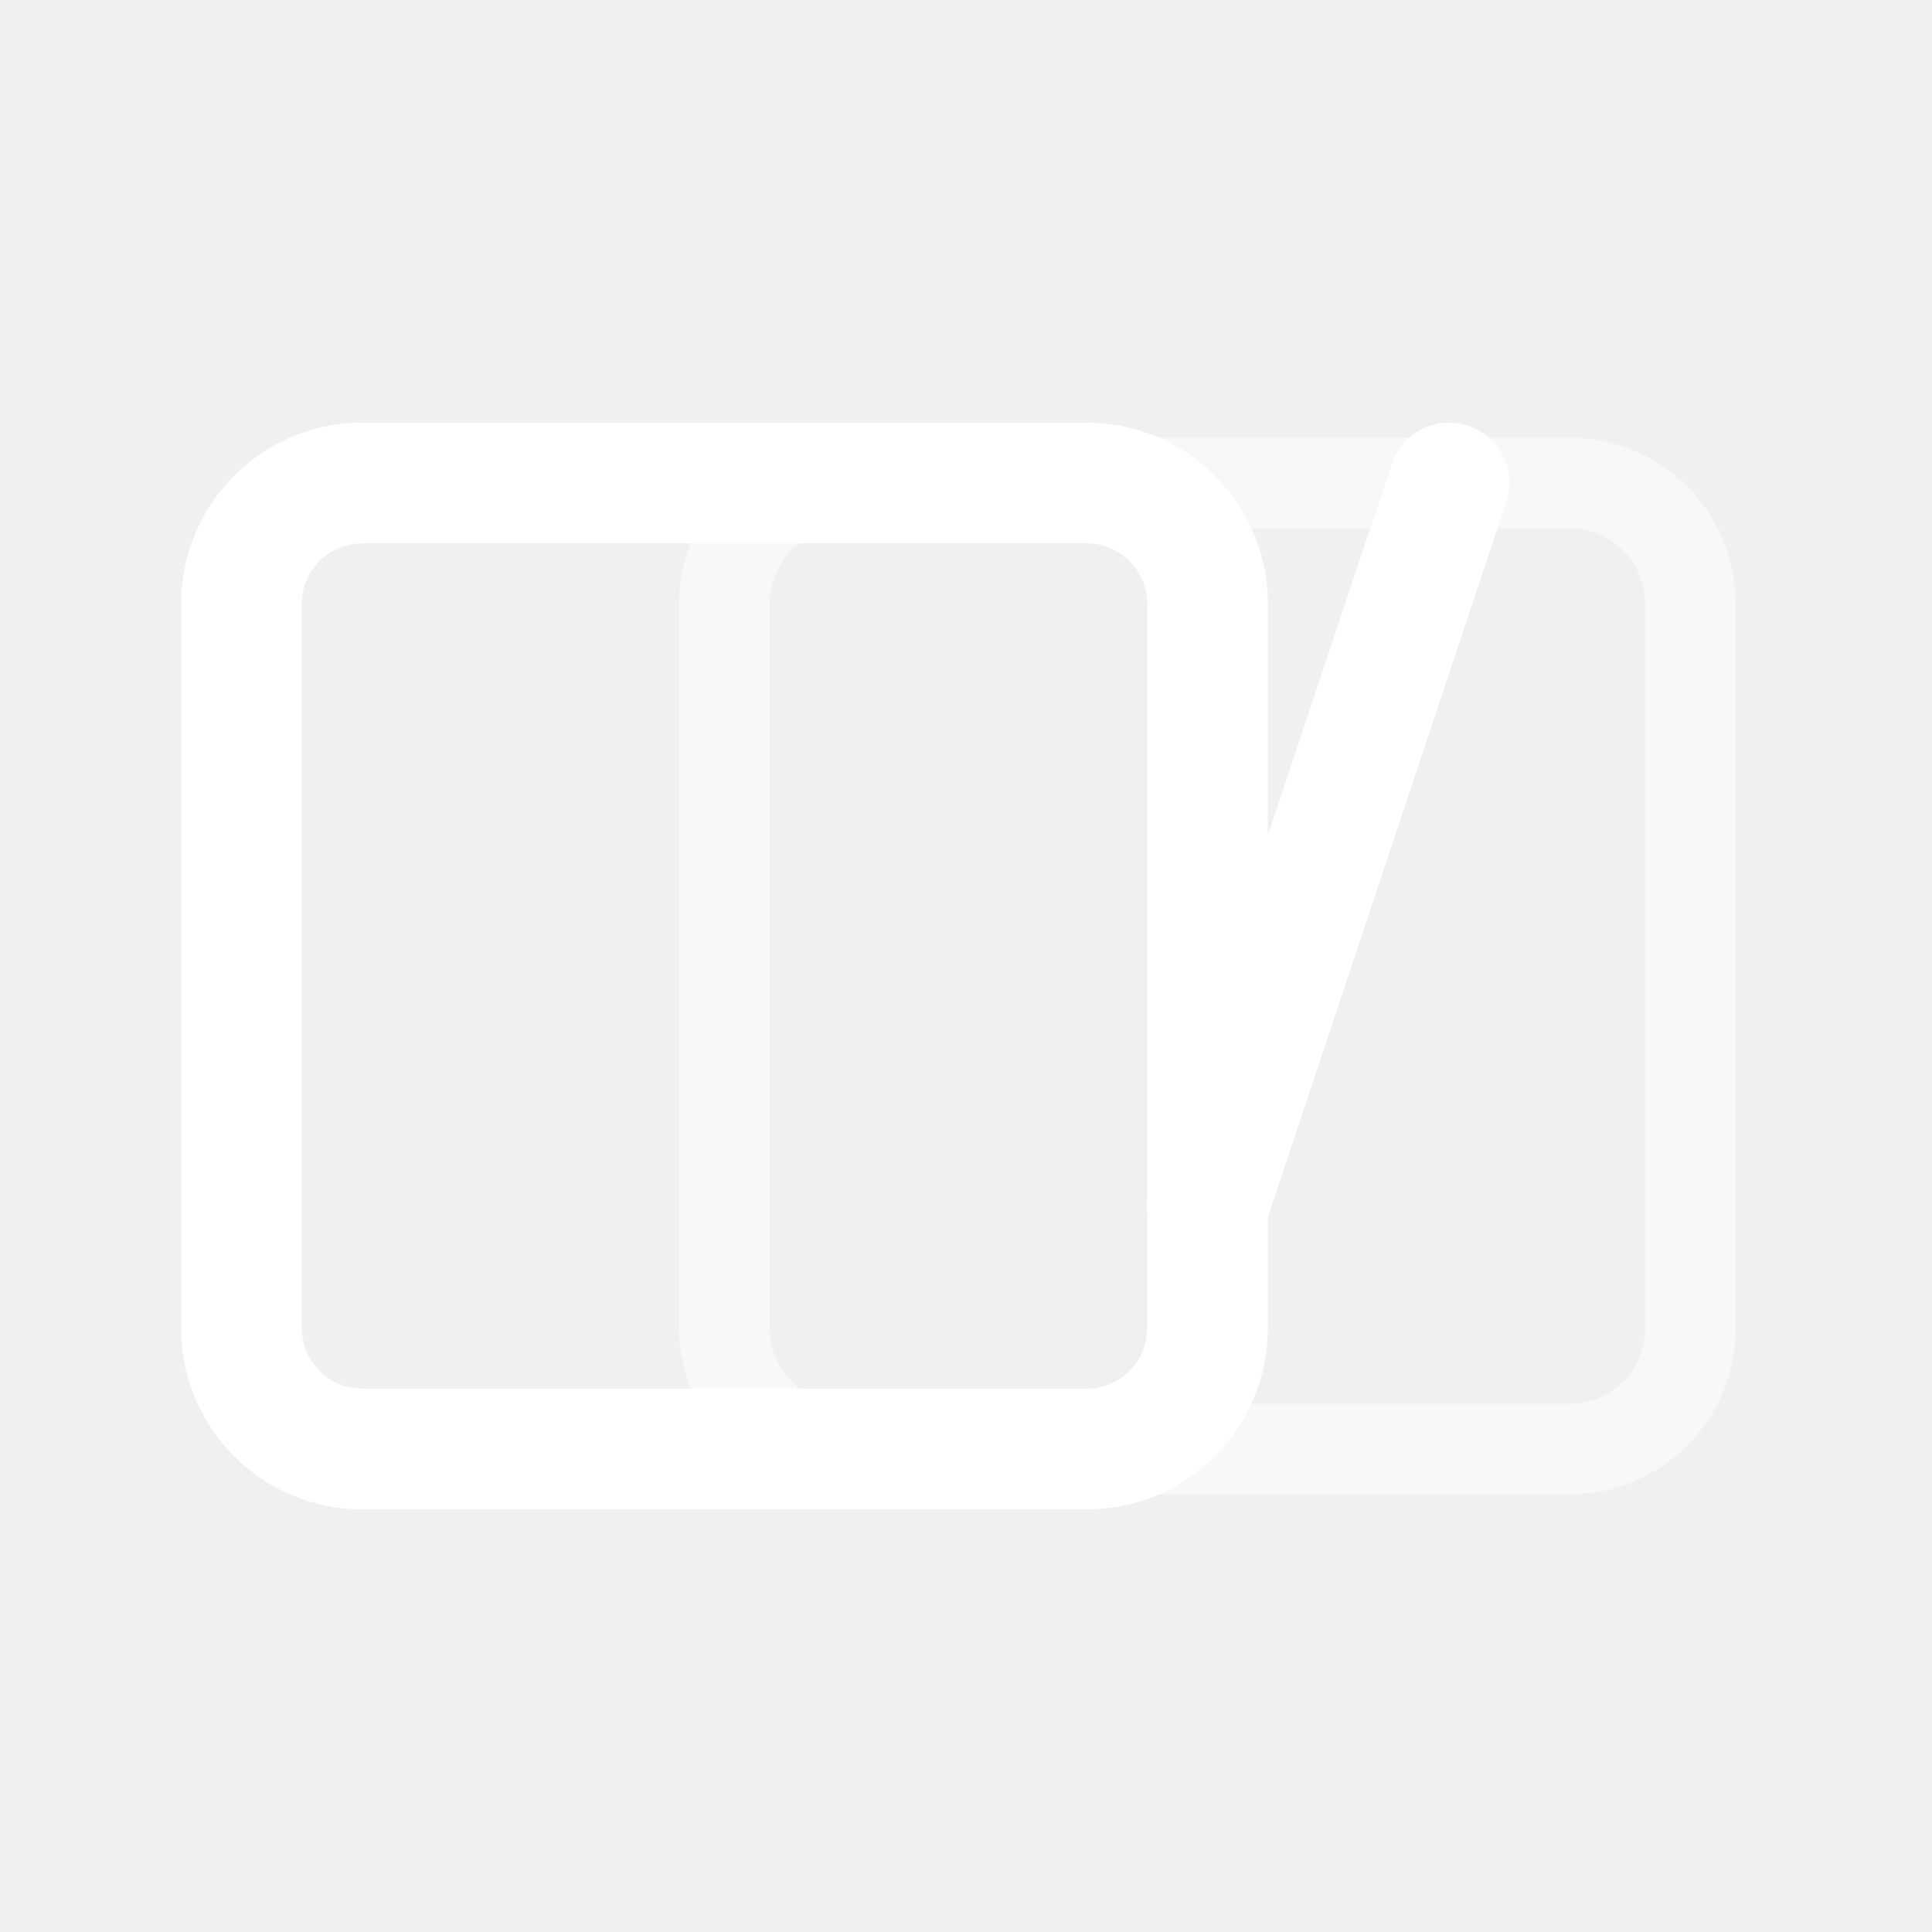
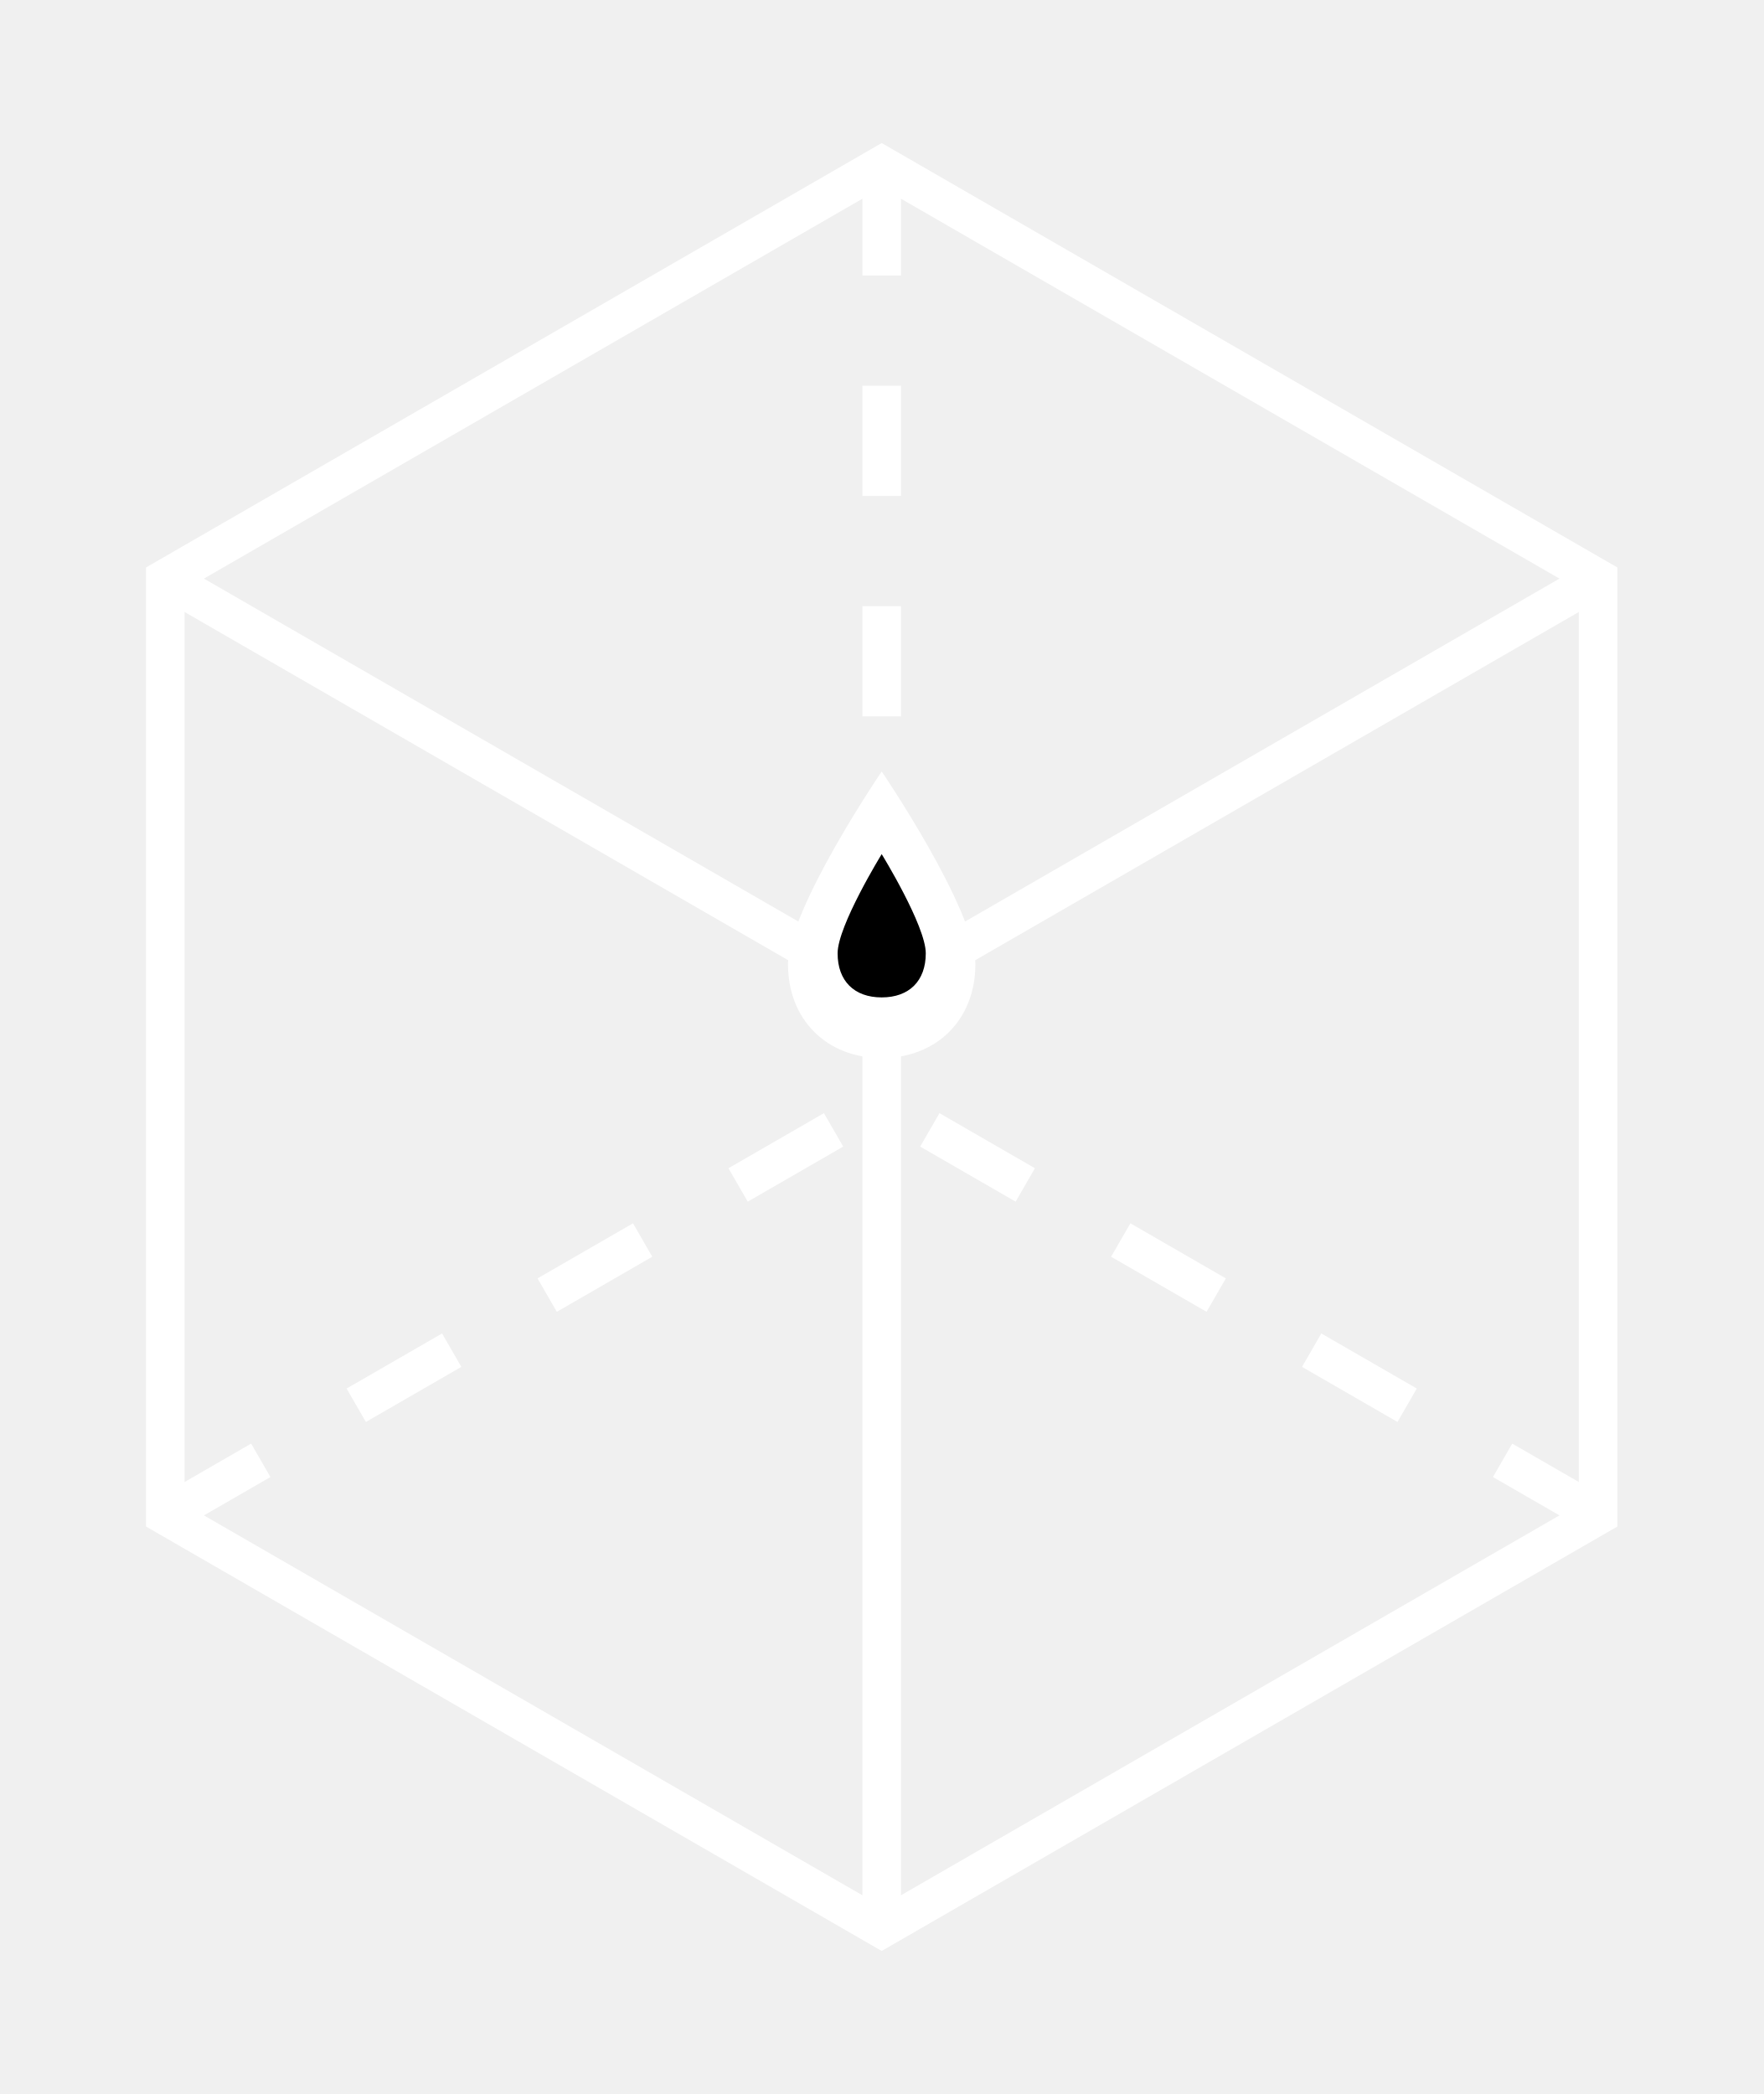
- <svg xmlns="http://www.w3.org/2000/svg" viewBox="0 0 32 32" fill="none">
-   <rect x="4" y="8" width="16" height="16" rx="2" stroke="#ffffff" stroke-width="2" fill="none" />
-   <rect x="12" y="8" width="16" height="16" rx="2" stroke="#ffffff" stroke-width="1.5" fill="none" opacity="0.5" />
-   <path d="M20 20 Q22 14 24 8" stroke="#ffffff" stroke-width="2" stroke-linecap="round" fill="none" />
+ <svg xmlns="http://www.w3.org/2000/svg" width="32" height="38" viewBox="0 0 32 38" fill="none">
+   <path d="M16 3 L29 10.5 L29 27.5 L16 35 L3 27.5 L3 10.5 Z" stroke="white" stroke-width="0.7" fill="none" />
+   <path d="M3 10.5 L16 18 L29 10.5" stroke="white" stroke-width="0.7" fill="none" />
+   <path d="M16 18 L16 35" stroke="white" stroke-width="0.7" fill="none" />
+   <path d="M16 3 L16 18" stroke="white" stroke-width="0.7" stroke-dasharray="2 2" fill="none" />
+   <path d="M3 27.5 L16 20" stroke="white" stroke-width="0.7" stroke-dasharray="2 2" fill="none" />
+   <path d="M29 27.5 L16 20" stroke="white" stroke-width="0.7" stroke-dasharray="2 2" fill="none" />
+   <path d="M16 14 C16 14 14.3 16.5 14.3 17.5 C14.3 18.5 15 19.2 16 19.2 C17 19.2 17.7 18.5 17.7 17.5 C17.7 16.5 16 14 16 14Z" fill="white" />
+   <path d="M16 15.5 C16 15.5 15.2 16.8 15.2 17.3 C15.2 17.8 15.5 18.1 16 18.1 C16.5 18.1 16.8 17.8 16.8 17.3 C16.8 16.8 16 15.5 16 15.5Z" fill="black" />
</svg>
